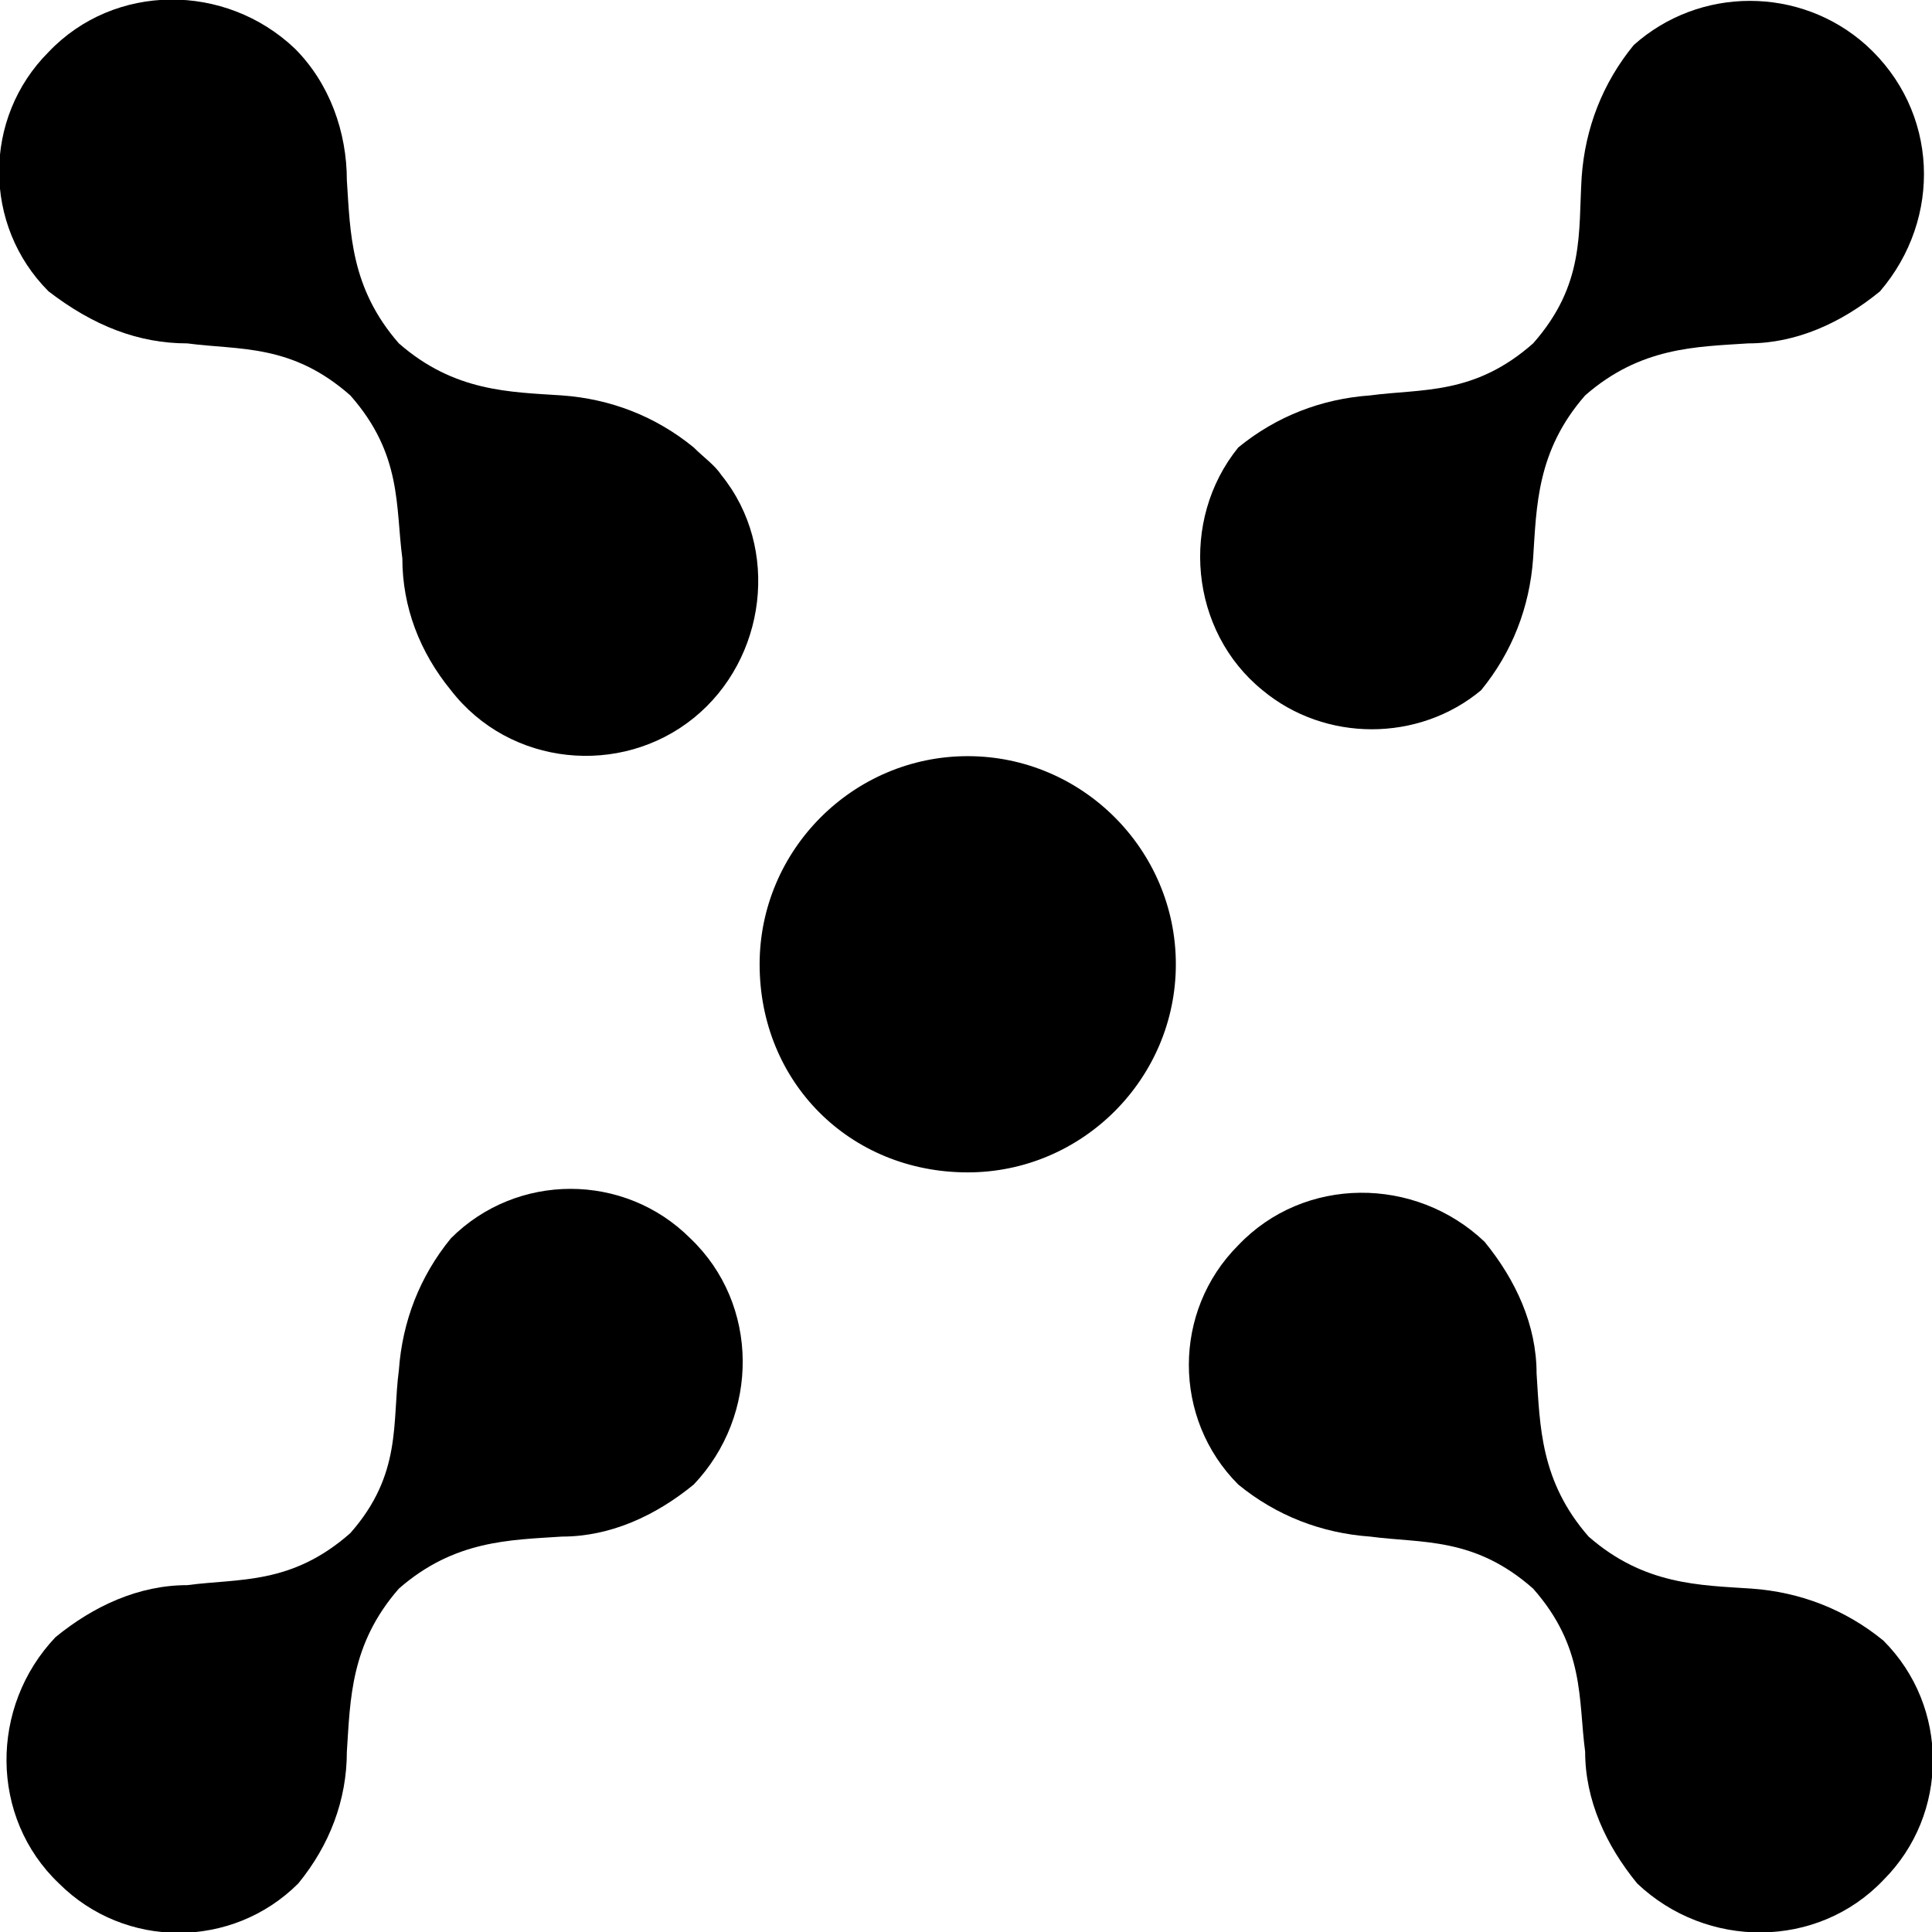
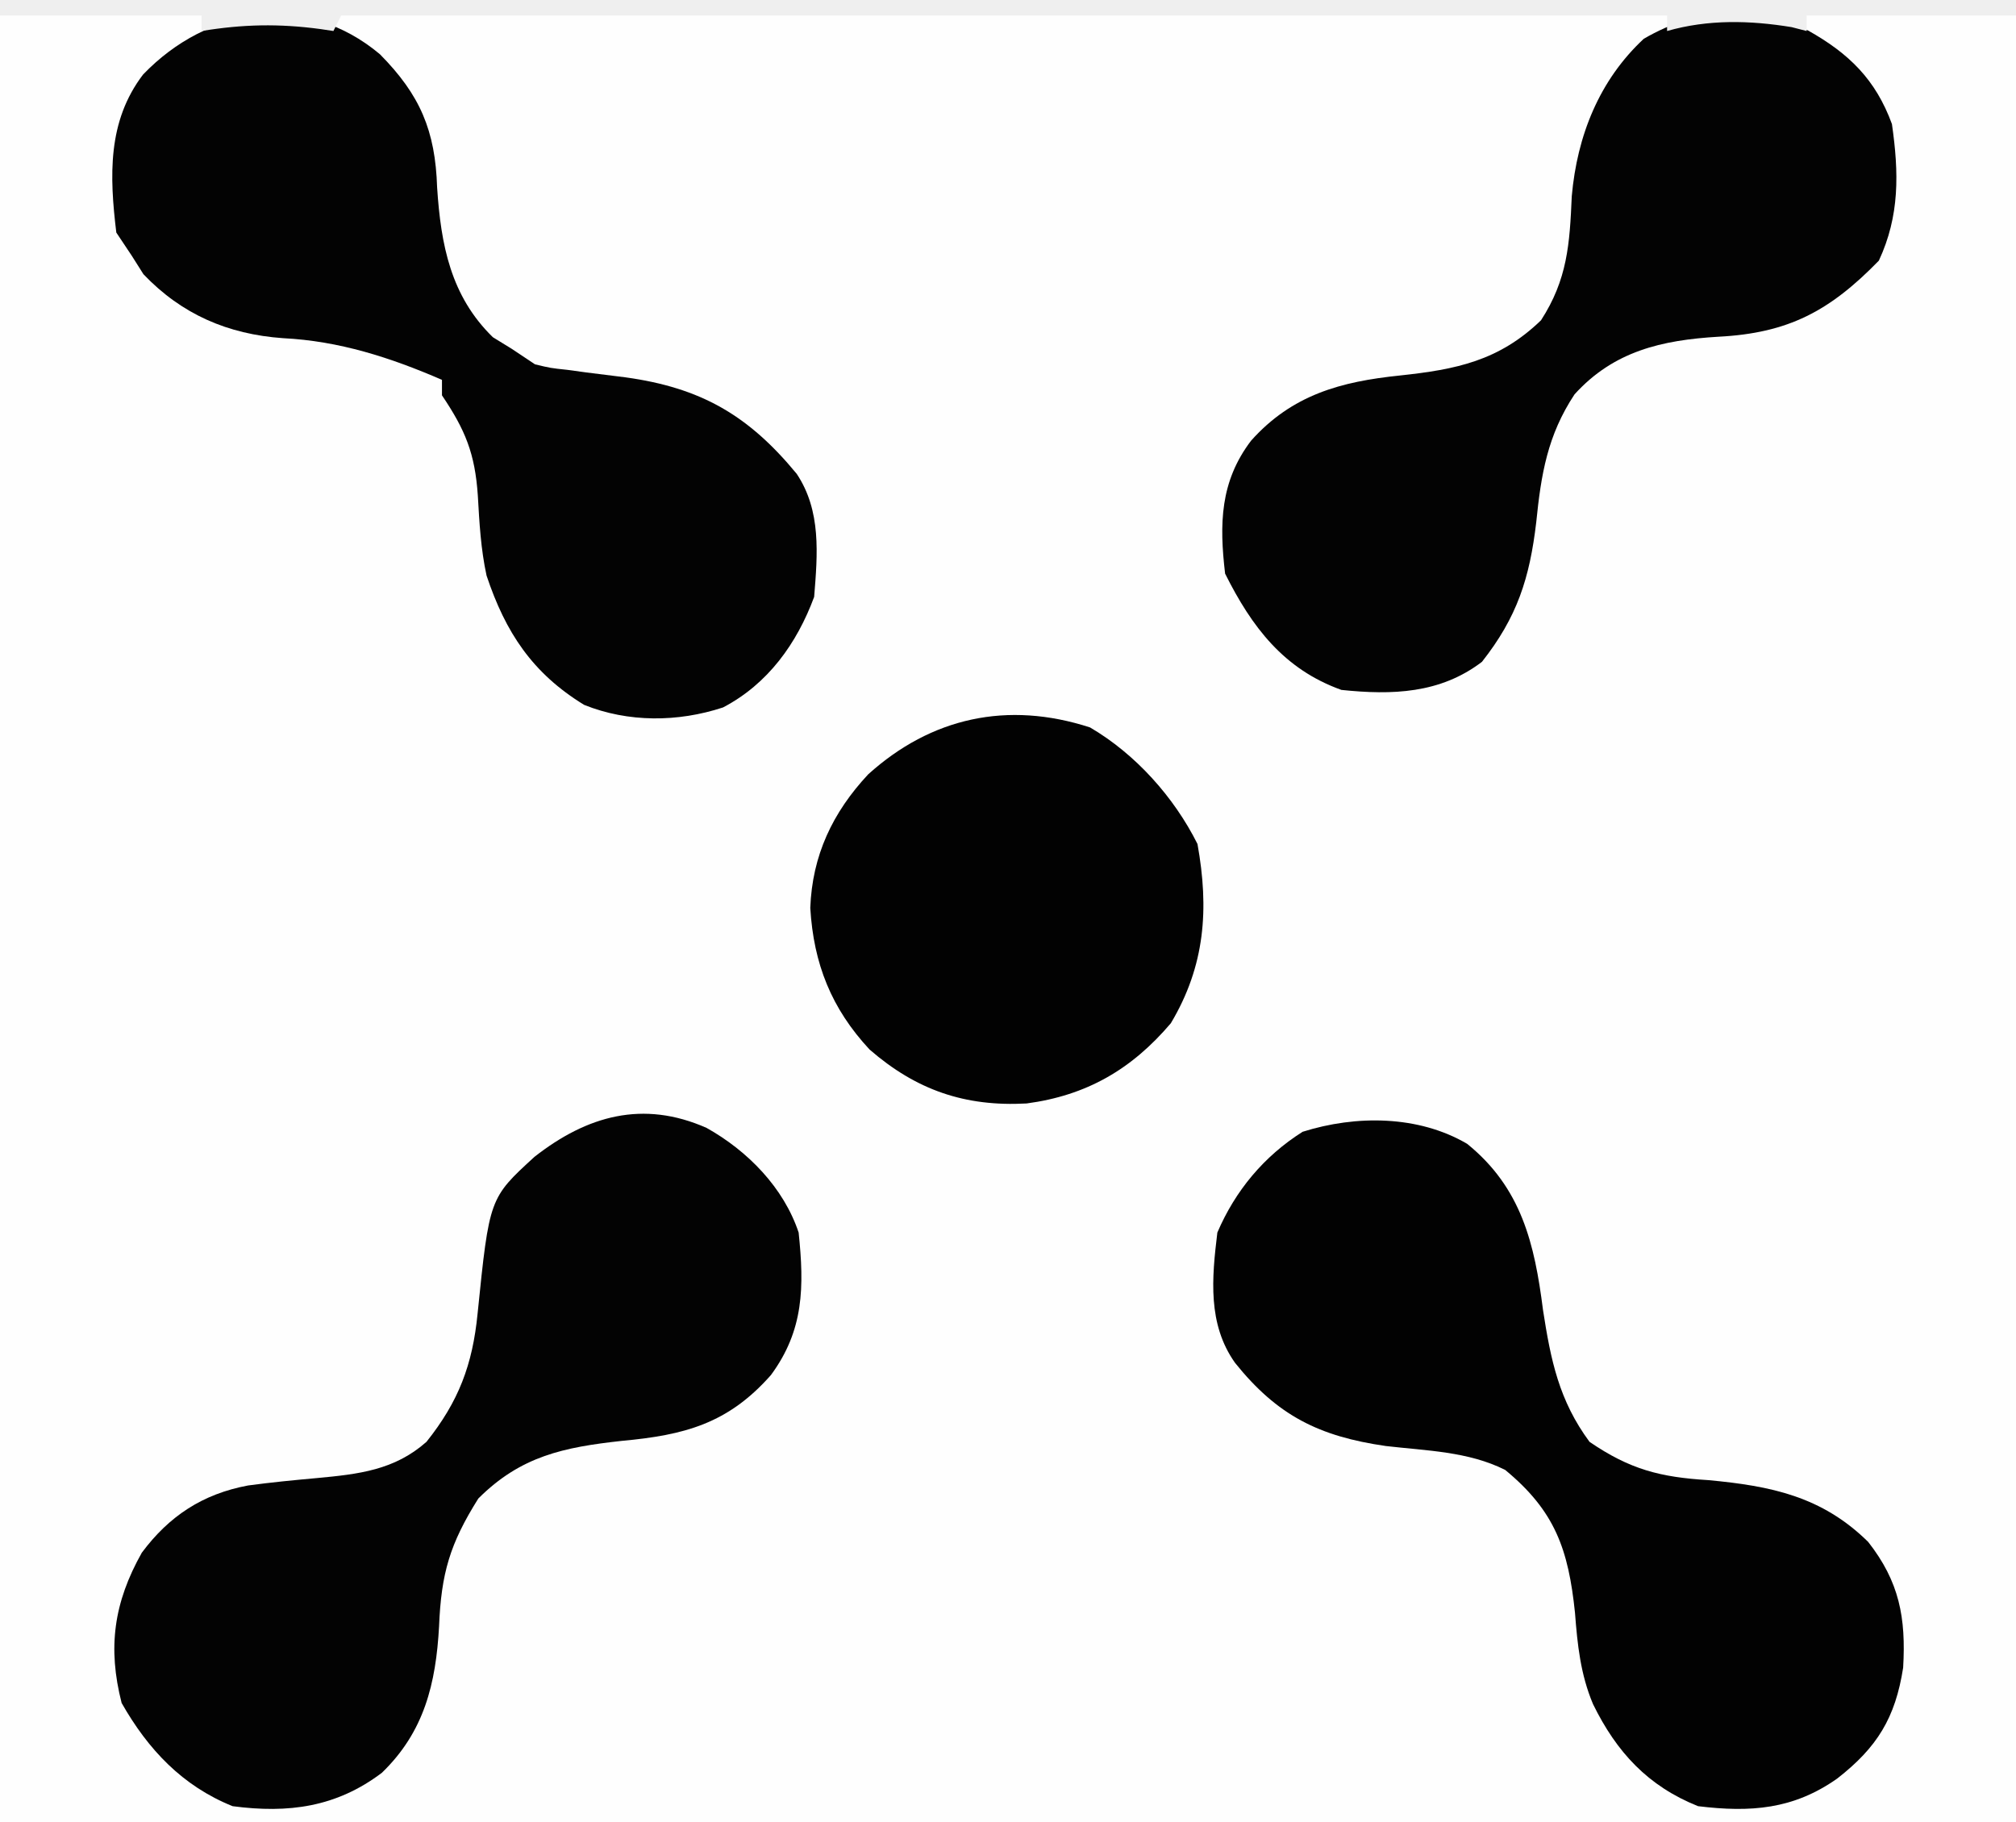
- <svg xmlns="http://www.w3.org/2000/svg" version="1.1" id="Layer_1" x="0px" y="0px" viewBox="0 0 55.7 55.7" style="enable-background:new 0 0 55.7 55.7;" xml:space="preserve">
-   <style type="text/css">
-   .st0{fill-rule:evenodd;clip-rule:evenodd;}
- 	.st1{fill-rule:evenodd;clip-rule:evenodd;}
-  </style>
-   <g>
-     <path class="st0" d="M10.1,44.2c-1.7,1.5-3.2,1.3-4.7,1.5c-1.4,0-2.7,0.6-3.8,1.5c-1.9,2-1.9,5.2,0.1,7.1c1.9,1.9,5,1.9,6.9,0   c0.9-1.1,1.4-2.4,1.4-3.8c0.1-1.5,0.1-3.1,1.5-4.7c1.6-1.4,3.2-1.4,4.7-1.5c1.4,0,2.7-0.6,3.8-1.5c1.9-2,1.9-5.2-0.1-7.1   c-1.9-1.9-5-1.9-6.9,0c-0.9,1.1-1.4,2.4-1.5,3.8C11.3,41,11.6,42.5,10.1,44.2L10.1,44.2z">
-   </path>
-     <path class="st0" d="M44.2,9.9c-1.7,1.5-3.2,1.3-4.7,1.5c-1.4,0.1-2.7,0.6-3.8,1.5c-1.7,2.1-1.4,5.3,0.7,7c1.8,1.5,4.5,1.5,6.3,0   c0.9-1.1,1.4-2.4,1.5-3.8c0.1-1.5,0.1-3.1,1.5-4.7c1.6-1.4,3.2-1.4,4.7-1.5c1.4,0,2.7-0.6,3.8-1.5c1.8-2.1,1.7-5.2-0.4-7.1   c-1.9-1.7-4.8-1.7-6.7,0c-0.9,1.1-1.4,2.4-1.5,3.8C45.5,6.7,45.7,8.2,44.2,9.9L44.2,9.9z">
-   </path>
-     <path class="st0" d="M44.2,45.8c1.5,1.7,1.3,3.2,1.5,4.7c0,1.4,0.6,2.7,1.5,3.8c2,1.9,5.2,1.9,7.1-0.1c1.9-1.9,1.9-5,0-6.9   c-1.1-0.9-2.4-1.4-3.8-1.5c-1.5-0.1-3.1-0.1-4.7-1.5c-1.4-1.6-1.4-3.2-1.5-4.7c0-1.4-0.6-2.7-1.5-3.8c-2-1.9-5.2-1.9-7.1,0.1   c-1.9,1.9-1.9,5,0,6.9c1.1,0.9,2.4,1.4,3.8,1.5C41,44.5,42.5,44.3,44.2,45.8L44.2,45.8z">
-   </path>
-     <path class="st0" d="M10.1,11.4c1.5,1.7,1.3,3.2,1.5,4.7c0,1.4,0.5,2.7,1.4,3.8c1.7,2.2,4.9,2.5,7,0.8s2.5-4.9,0.8-7   c-0.2-0.3-0.5-0.5-0.8-0.8c-1.1-0.9-2.4-1.4-3.8-1.5c-1.5-0.1-3.1-0.1-4.7-1.5c-1.4-1.6-1.4-3.2-1.5-4.7c0-1.4-0.5-2.8-1.5-3.8   c-2-1.9-5.2-1.9-7.1,0.1c-1.9,1.9-1.9,5,0,6.9c1.3,1,2.6,1.5,4,1.5C6.9,10.1,8.4,9.9,10.1,11.4L10.1,11.4z">
-   </path>
-     <path class="st1" d="M27.9,33.8c3.3,0,6-2.7,6-6s-2.7-6-6-6s-6,2.7-6,6l0,0C21.9,31.2,24.5,33.8,27.9,33.8z">
-   </path>
-   </g>
+ <svg xmlns="http://www.w3.org/2000/svg" version="1.1" width="260" height="235">
+   <path d="M0 0 C85.8 0 171.6 0 260 0 C260 77.55 260 155.1 260 235 C174.2 235 88.4 235 0 235 C0 157.45 0 79.9 0 0 Z " fill="#FEFEFE" transform="translate(0,0)" />
+   <path d="M0 0 C5.189 5.247 7.143 9.858 7.375 17.188 C7.861 24.581 9.118 31.188 14.562 36.5 C15.367 36.995 16.171 37.49 17 38 C17.99 38.66 18.98 39.32 20 40 C21.988 40.479 21.988 40.479 24.168 40.711 C24.979 40.822 25.791 40.933 26.627 41.047 C28.314 41.263 30.001 41.474 31.689 41.68 C41.373 43.023 47.505 46.541 53.75 54.125 C56.932 58.898 56.443 64.49 56 70 C53.774 76.011 50.038 81.235 44.246 84.262 C38.427 86.175 32.031 86.218 26.336 83.93 C19.655 79.841 16.191 74.573 13.75 67.25 C13.006 63.823 12.825 60.434 12.625 56.938 C12.262 51.513 11.012 48.469 8 44 C8 43.34 8 42.68 8 42 C1.353 39.12 -5.245 36.985 -12.5 36.625 C-19.607 36.121 -25.566 33.556 -30.5 28.375 C-30.995 27.591 -31.49 26.808 -32 26 C-32.66 25.01 -33.32 24.02 -34 23 C-34.881 15.698 -35.154 8.659 -30.551 2.617 C-22.199 -6.093 -9.627 -8.096 0 0 Z " fill="#030303" transform="translate(49,7)" />
+   <path d="M0 0 C7.008 5.674 8.698 12.884 9.785 21.445 C10.785 27.908 11.848 33.124 15.785 38.445 C20.984 42 24.895 43.008 31.098 43.383 C39.164 44.135 45.747 45.464 51.719 51.352 C55.744 56.483 56.607 61.135 56.23 67.582 C55.224 74.054 52.881 77.864 47.723 81.883 C42.067 85.867 36.556 86.269 29.785 85.445 C23.325 82.868 19.265 78.469 16.234 72.277 C14.618 68.436 14.225 64.632 13.91 60.508 C13.06 52.287 11.316 47.362 4.91 42.07 C0.151 39.675 -5.269 39.592 -10.484 38.984 C-19.104 37.739 -24.475 35.062 -29.938 28.25 C-33.48 23.244 -32.932 17.344 -32.215 11.445 C-29.899 6.037 -26.205 1.597 -21.215 -1.555 C-14.338 -3.724 -6.294 -3.696 0 0 Z " fill="#020202" transform="translate(189.2148,147.5547)" />
+   <path d="M0 0 C5.306 2.967 9.943 7.705 11.875 13.5 C12.601 20.499 12.565 26.093 8.301 31.883 C2.767 38.159 -2.858 39.632 -10.938 40.375 C-18.411 41.197 -23.955 42.33 -29.438 47.812 C-33.092 53.632 -34.224 57.441 -34.5 64.312 C-34.909 71.697 -36.41 77.909 -41.871 83.188 C-47.748 87.636 -53.938 88.451 -61.125 87.5 C-67.6 84.896 -72.033 80.186 -75.438 74.188 C-77.26 67.064 -76.459 61.236 -72.836 54.801 C-69.318 50.07 -64.985 47.221 -59.134 46.128 C-56.179 45.728 -53.221 45.44 -50.252 45.172 C-44.892 44.672 -40.254 44.159 -36.125 40.5 C-31.982 35.308 -30.18 30.568 -29.531 23.953 C-28.012 9.057 -28.012 9.057 -22.191 3.73 C-15.421 -1.574 -8.195 -3.626 0 0 Z " fill="#030303" transform="translate(91.125,145.5)" />
+   <path d="M0 0 C5.278 2.964 8.712 6.32 10.812 12.062 C11.713 18.336 11.825 23.888 9.125 29.688 C2.79 36.194 -2.549 39.038 -11.562 39.5 C-18.859 39.936 -25.07 41.355 -30.125 46.938 C-33.607 52.213 -34.434 57.216 -35.062 63.438 C-35.908 70.634 -37.515 75.677 -42.062 81.438 C-47.443 85.552 -53.664 85.744 -60.188 85.062 C-67.63 82.395 -71.753 76.932 -75.188 70.062 C-75.943 63.65 -75.843 58.185 -71.839 52.911 C-66.549 46.989 -60.268 45.287 -52.625 44.5 C-45.405 43.726 -39.867 42.618 -34.445 37.379 C-31.043 32.111 -30.746 27.57 -30.48 21.383 C-29.792 13.585 -26.941 6.414 -21.188 1.062 C-14.029 -3.067 -7.493 -3.252 0 0 Z " fill="#030303" transform="translate(233.1875,3.9375)" />
+   <path d="M0 0 C5.866 3.436 10.831 8.987 13.855 15.035 C15.361 23.398 14.851 30.738 10.418 38.16 C5.347 44.129 -0.458 47.474 -8.18 48.508 C-16.121 48.943 -22.409 46.787 -28.434 41.551 C-33.363 36.257 -35.655 30.474 -36.082 23.285 C-35.833 16.521 -33.209 10.975 -28.609 6.047 C-20.506 -1.269 -10.651 -3.464 0 0 Z " fill="#020202" transform="translate(140.582,93.83984)" />
+   <path d="M0 0 C85.8 0 171.6 0 260 0 C260 0.66 260 1.32 260 2 C251.09 2 242.18 2 233 2 C233 2.66 233 3.32 233 4 C232.361 3.835 231.721 3.67 231.062 3.5 C225.654 2.617 220.296 2.487 215 4 C215 3.34 215 2.68 215 2 C158.57 2 102.14 2 44 2 C43.67 2.66 43.34 3.32 43 4 C42.443 3.916 41.886 3.832 41.312 3.746 C35.942 3.029 31.346 3.125 26 4 C26 3.34 26 2.68 26 2 C17.42 2 8.84 2 0 2 C0 1.34 0 0.68 0 0 Z " fill="#EFEFEF" transform="translate(0,0)" />
</svg>
